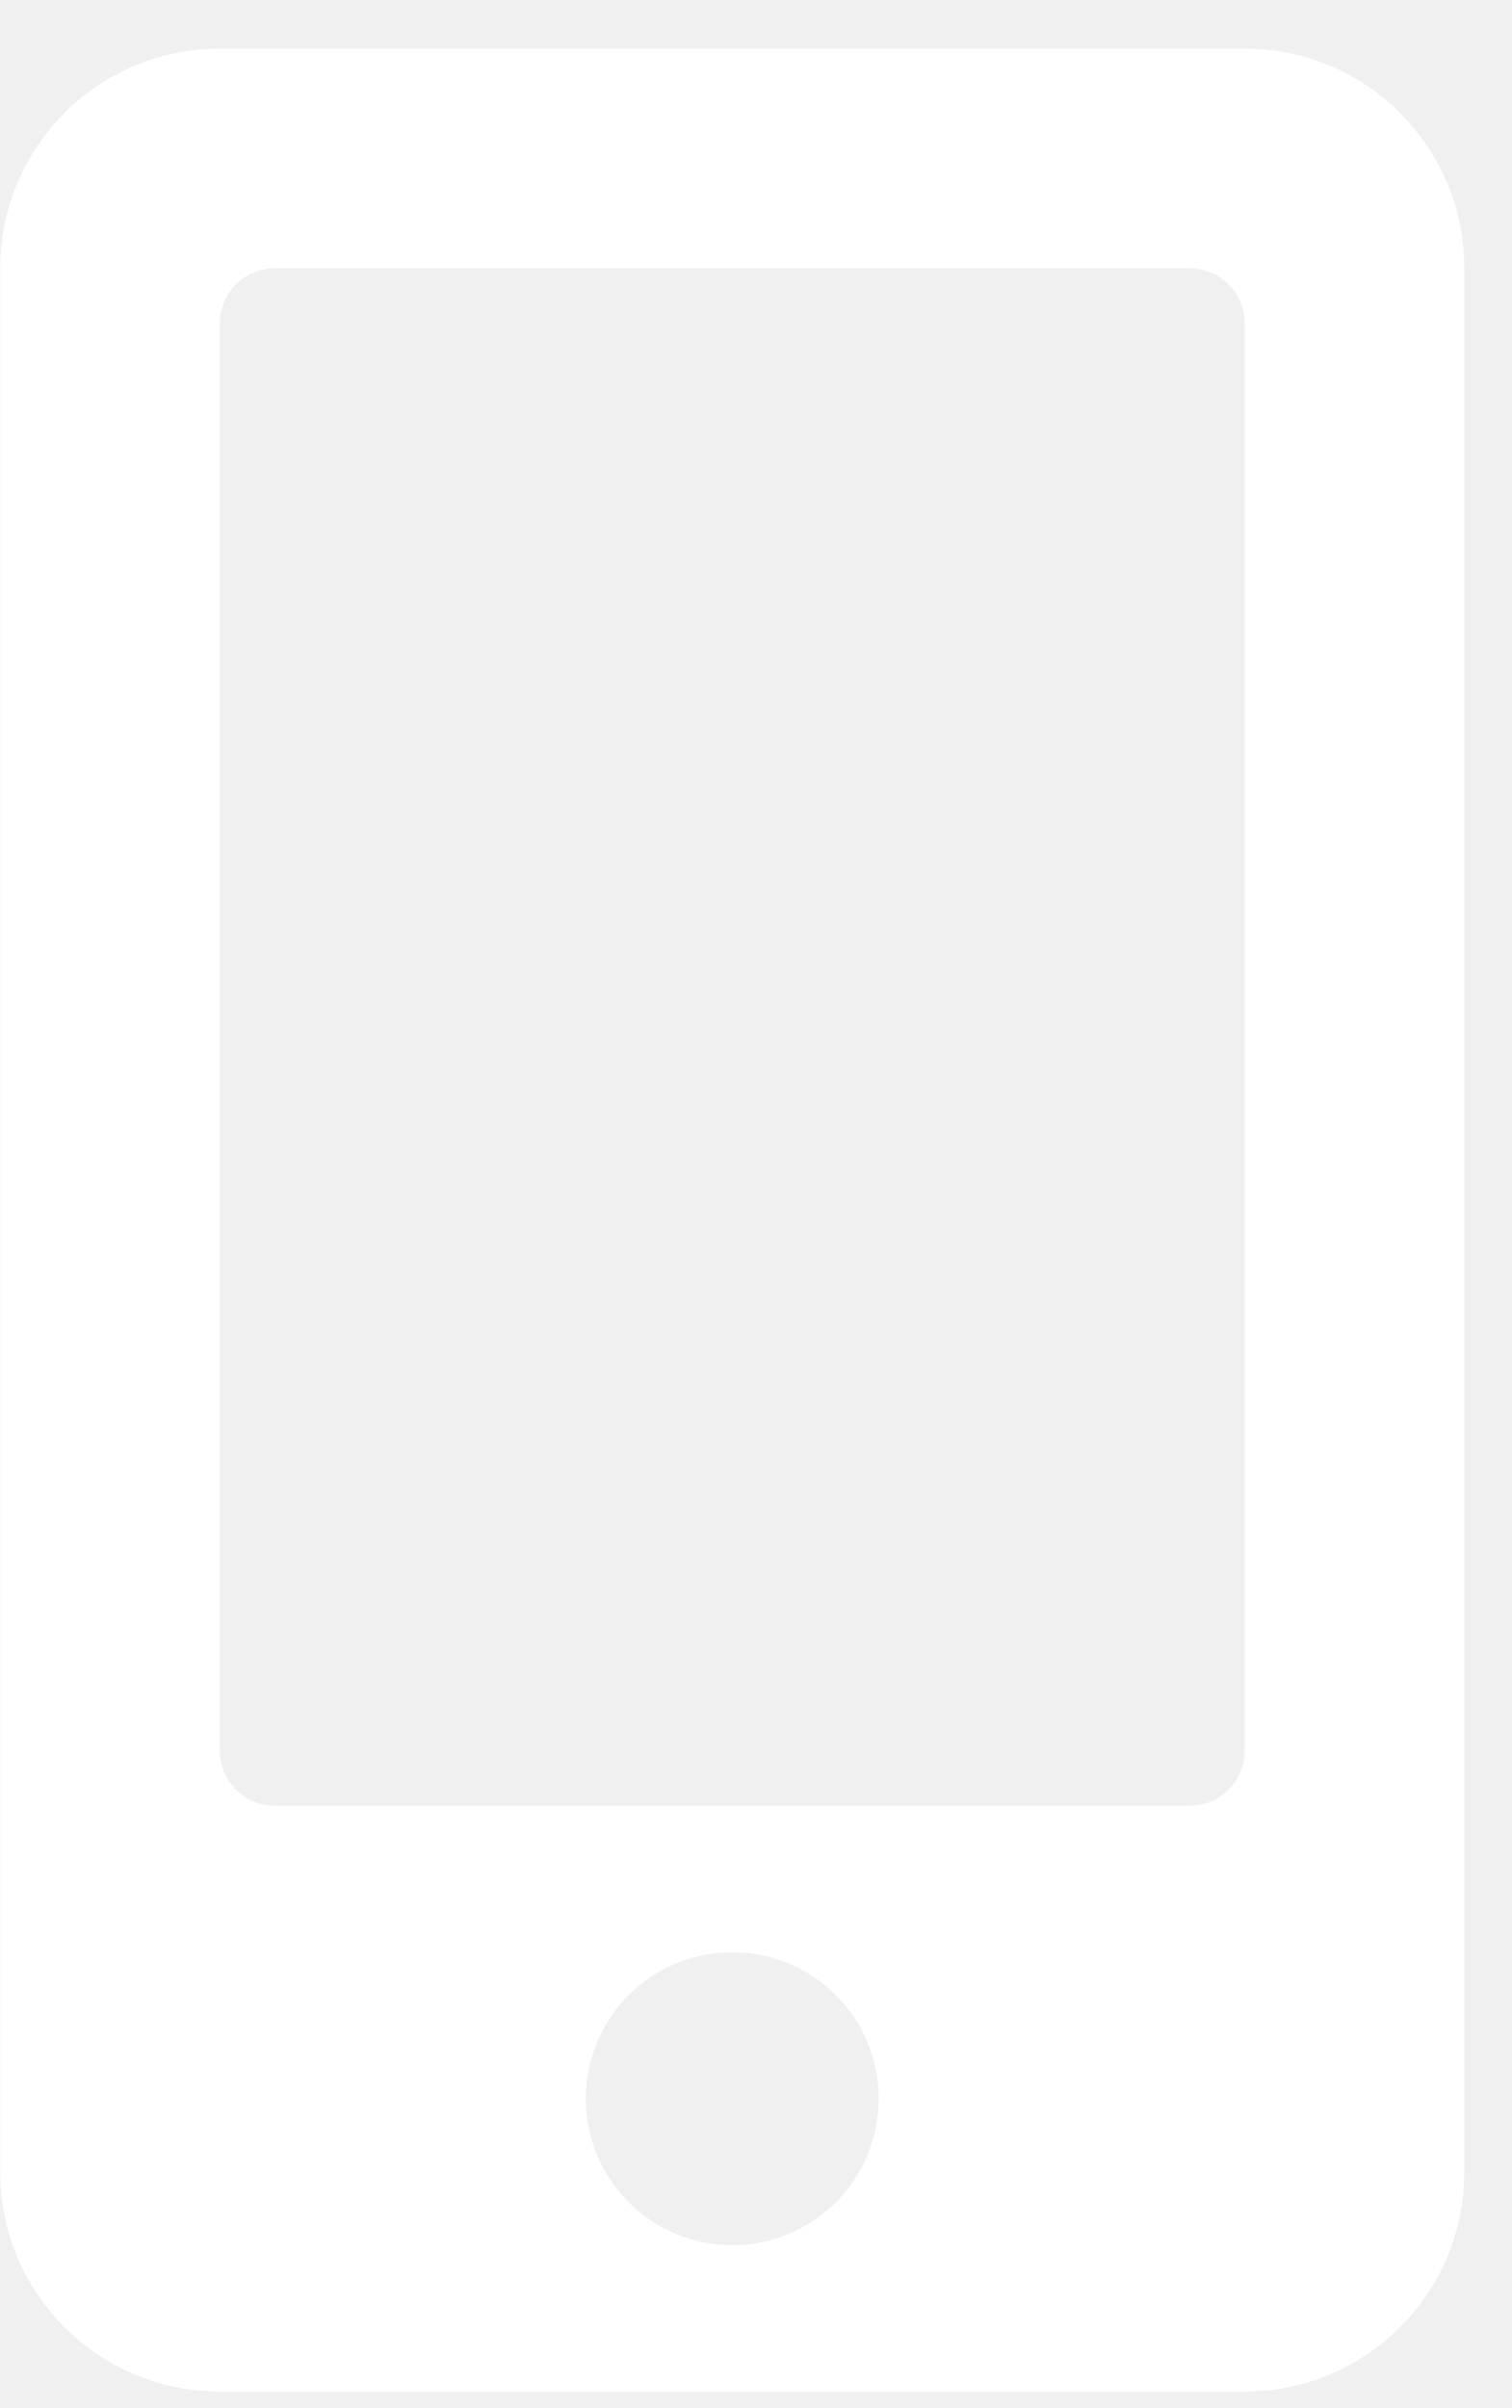
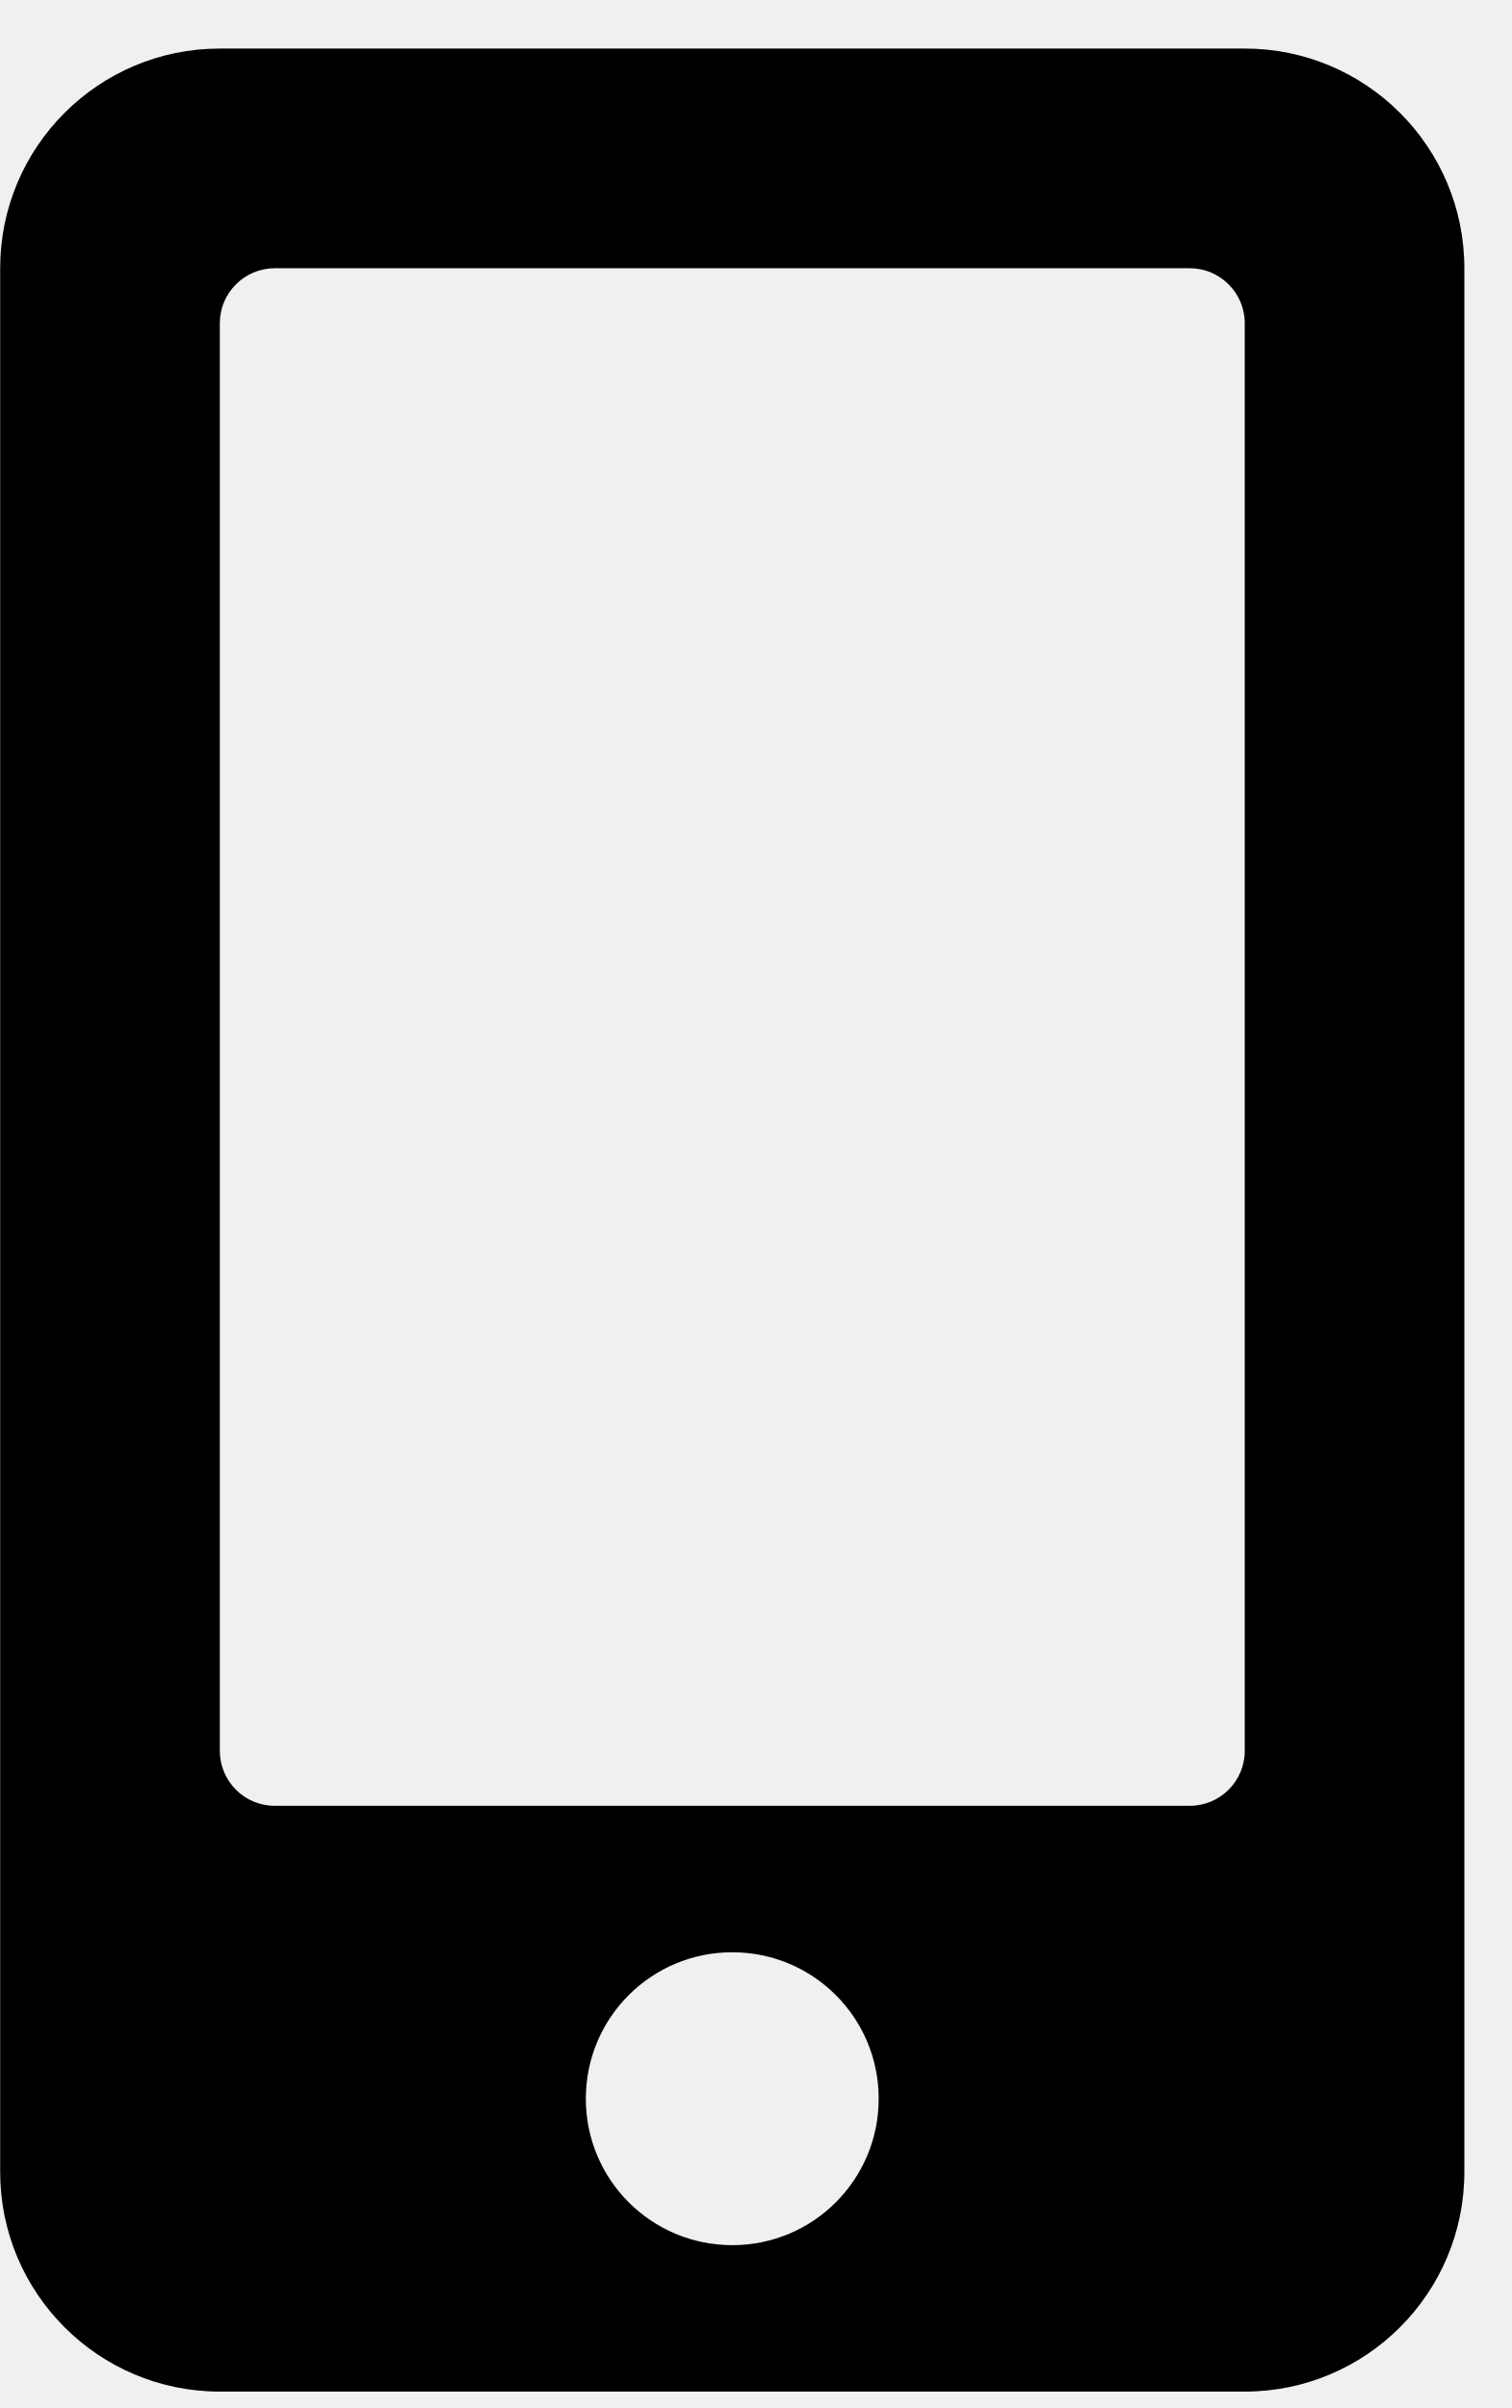
<svg xmlns="http://www.w3.org/2000/svg" width="27" height="43" viewBox="0 0 27 43" fill="none">
-   <path d="M22.231 0.867H3.926C1.76 0.867 0.003 2.624 0.003 4.79V38.785C0.003 40.95 1.76 42.707 3.926 42.707H22.231C24.396 42.707 26.153 40.95 26.153 38.785V4.79C26.153 2.624 24.396 0.867 22.231 0.867ZM13.078 40.092C11.632 40.092 10.463 38.923 10.463 37.477C10.463 36.031 11.632 34.862 13.078 34.862C14.525 34.862 15.693 36.031 15.693 37.477C15.693 38.923 14.525 40.092 13.078 40.092ZM22.231 31.266C22.231 31.806 21.789 32.247 21.25 32.247H4.906C4.367 32.247 3.926 31.806 3.926 31.266V5.77C3.926 5.231 4.367 4.79 4.906 4.79H21.25C21.789 4.79 22.231 5.231 22.231 5.77V31.266Z" fill="white" />
+   <path d="M22.231 0.867H3.926C1.76 0.867 0.003 2.624 0.003 4.79V38.785C0.003 40.95 1.76 42.707 3.926 42.707H22.231C24.396 42.707 26.153 40.95 26.153 38.785V4.79C26.153 2.624 24.396 0.867 22.231 0.867ZM13.078 40.092C11.632 40.092 10.463 38.923 10.463 37.477C10.463 36.031 11.632 34.862 13.078 34.862C14.525 34.862 15.693 36.031 15.693 37.477C15.693 38.923 14.525 40.092 13.078 40.092ZM22.231 31.266C22.231 31.806 21.789 32.247 21.25 32.247H4.906C4.367 32.247 3.926 31.806 3.926 31.266V5.77C3.926 5.231 4.367 4.79 4.906 4.79H21.25C21.789 4.79 22.231 5.231 22.231 5.77V31.266Z" fill="black" />
</svg>
